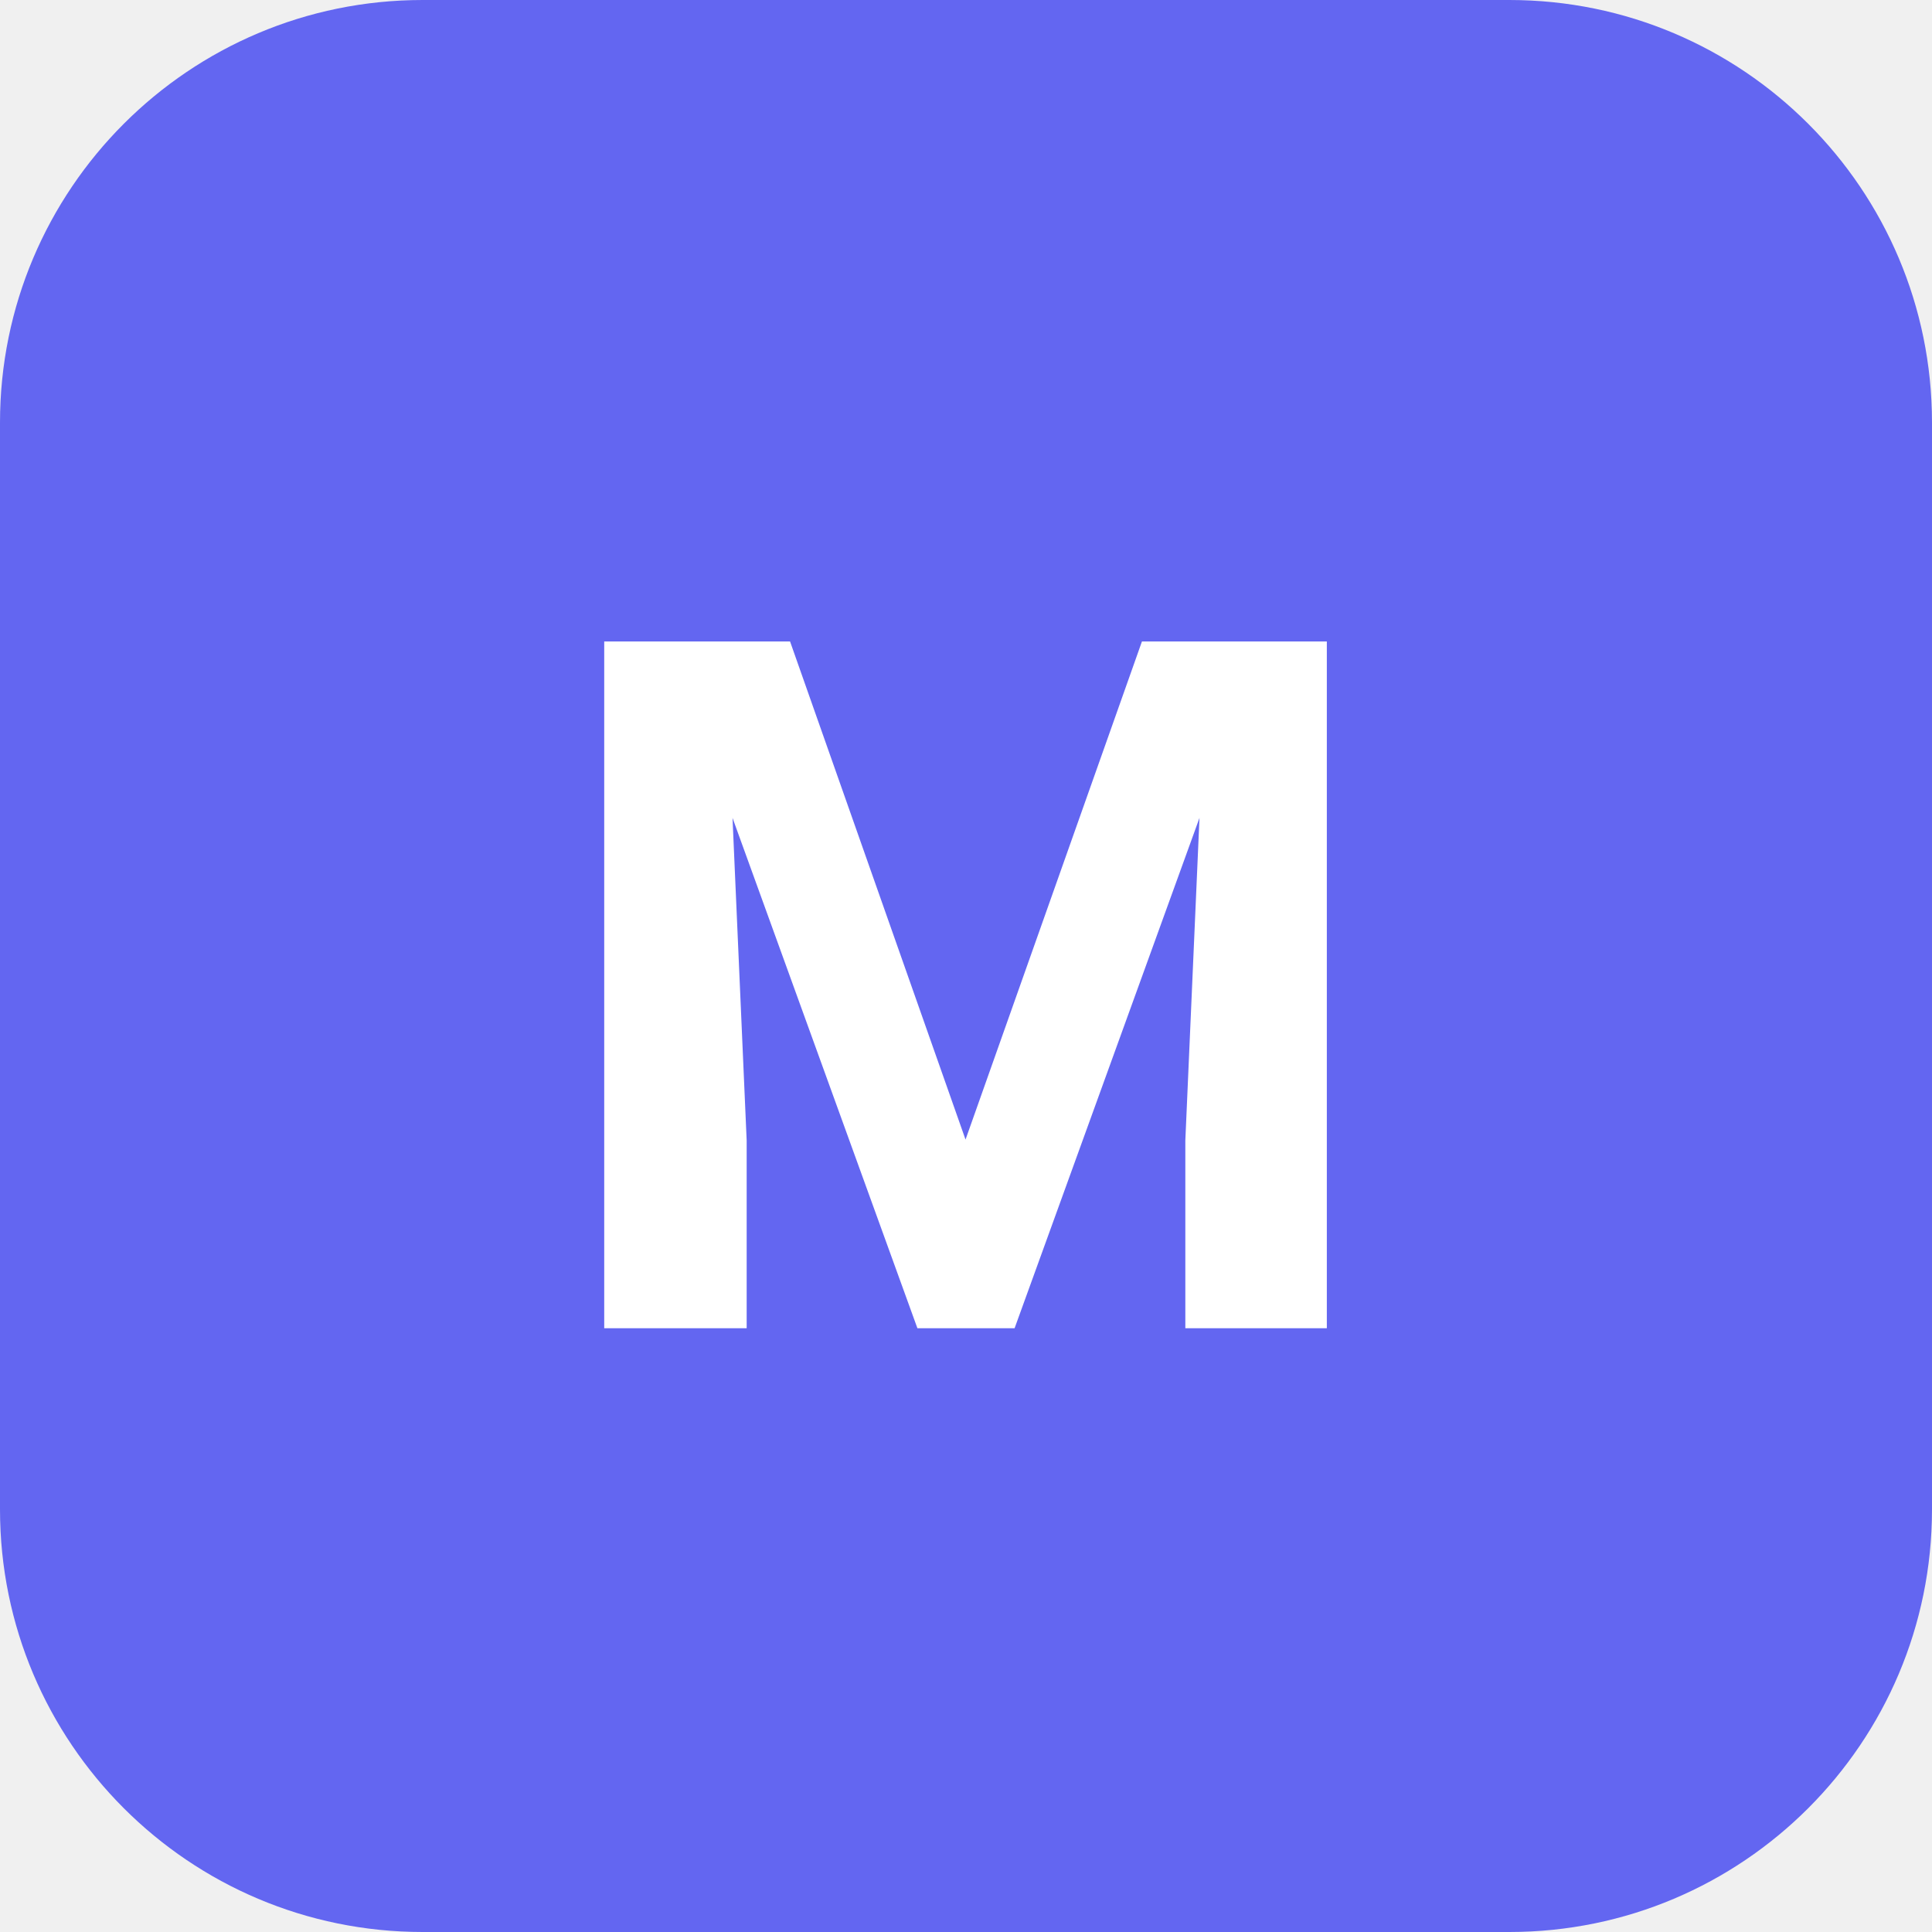
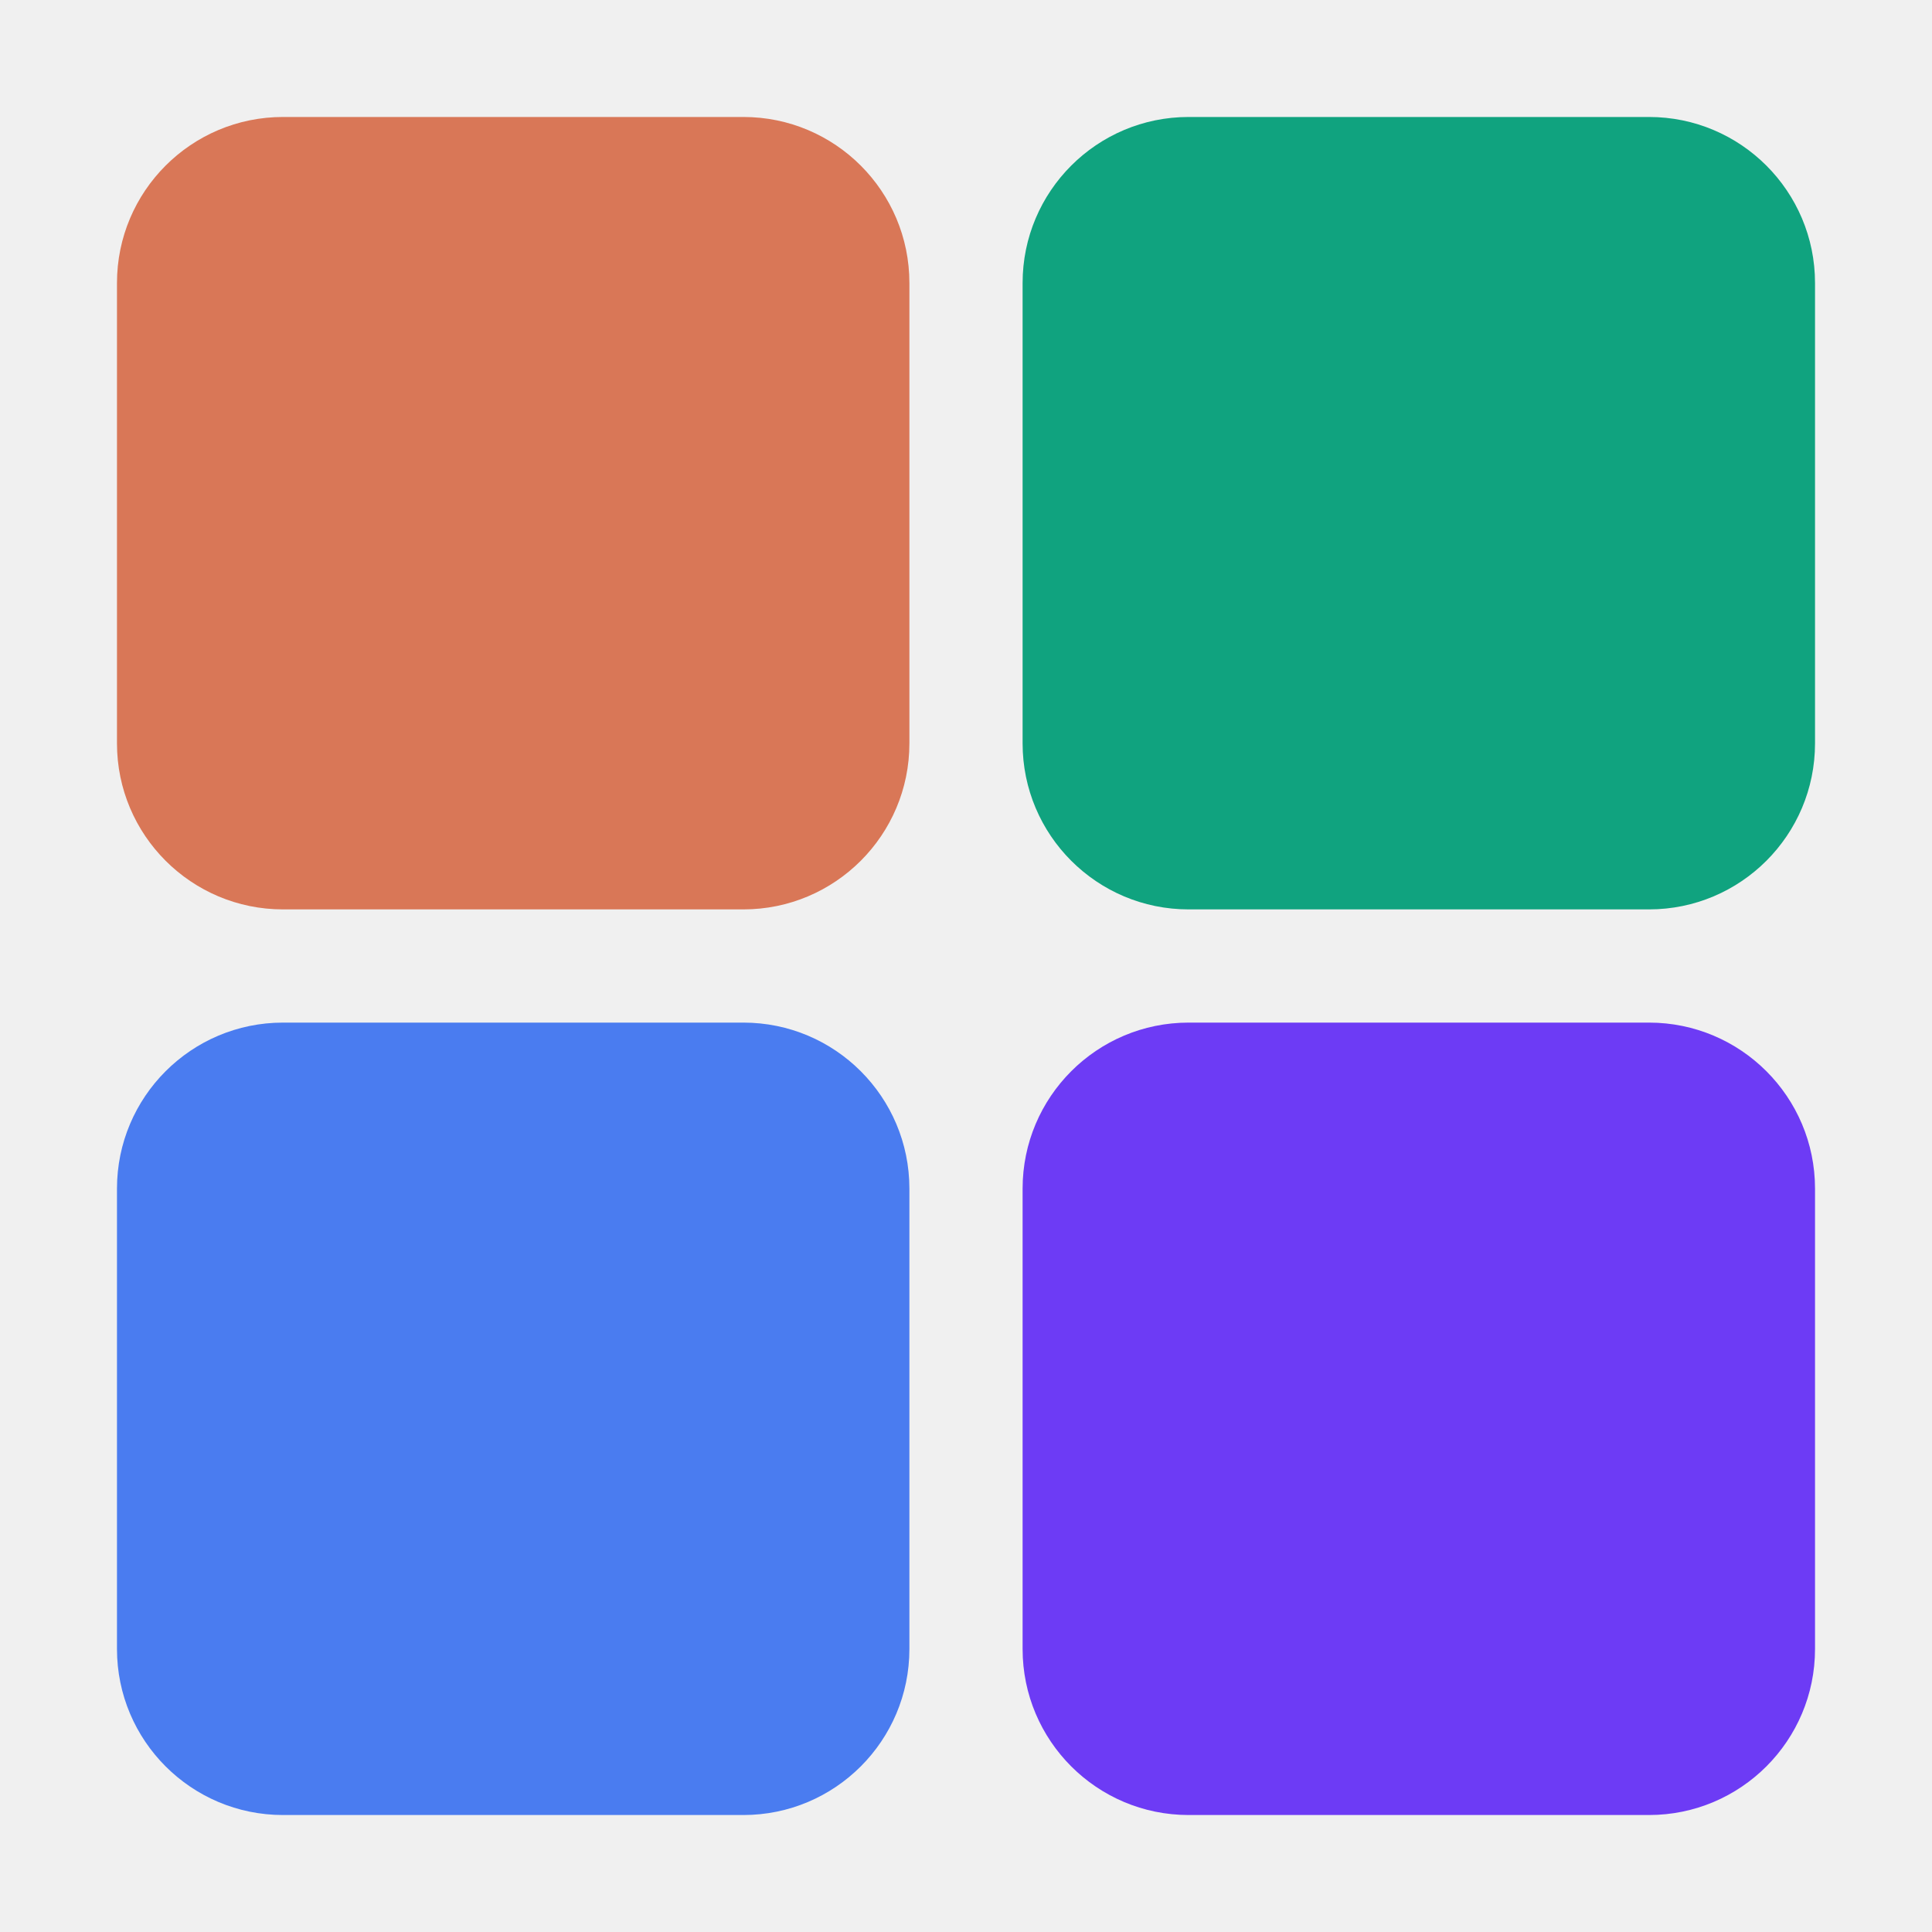
- <svg xmlns="http://www.w3.org/2000/svg" viewBox="0 0 32 32" width="32" height="32" role="img" aria-label="Memory">
-   <rect width="32" height="32" rx="7" fill="#6366F1" />
-   <text x="16" y="22" font-family="ui-sans-serif, system-ui, -apple-system, Segoe UI, Roboto, Helvetica, Arial, sans-serif" font-size="16" font-weight="700" fill="#FFFFFF" text-anchor="middle">M</text>
+ <svg xmlns="http://www.w3.org/2000/svg" role="img" aria-label="TerminalSync curated logo for Memory" width="1024" height="1024" viewBox="0 0 1024 1024">
+   <rect x="62" y="62" width="420" height="420" rx="88" fill="#d97757" />
+   <rect x="542" y="62" width="420" height="420" rx="88" fill="#10a37f" />
+   <rect x="62" y="542" width="420" height="420" rx="88" fill="#4a7cf0" />
+   <rect x="542" y="542" width="420" height="420" rx="88" fill="#6d3bf5" />
</svg>
